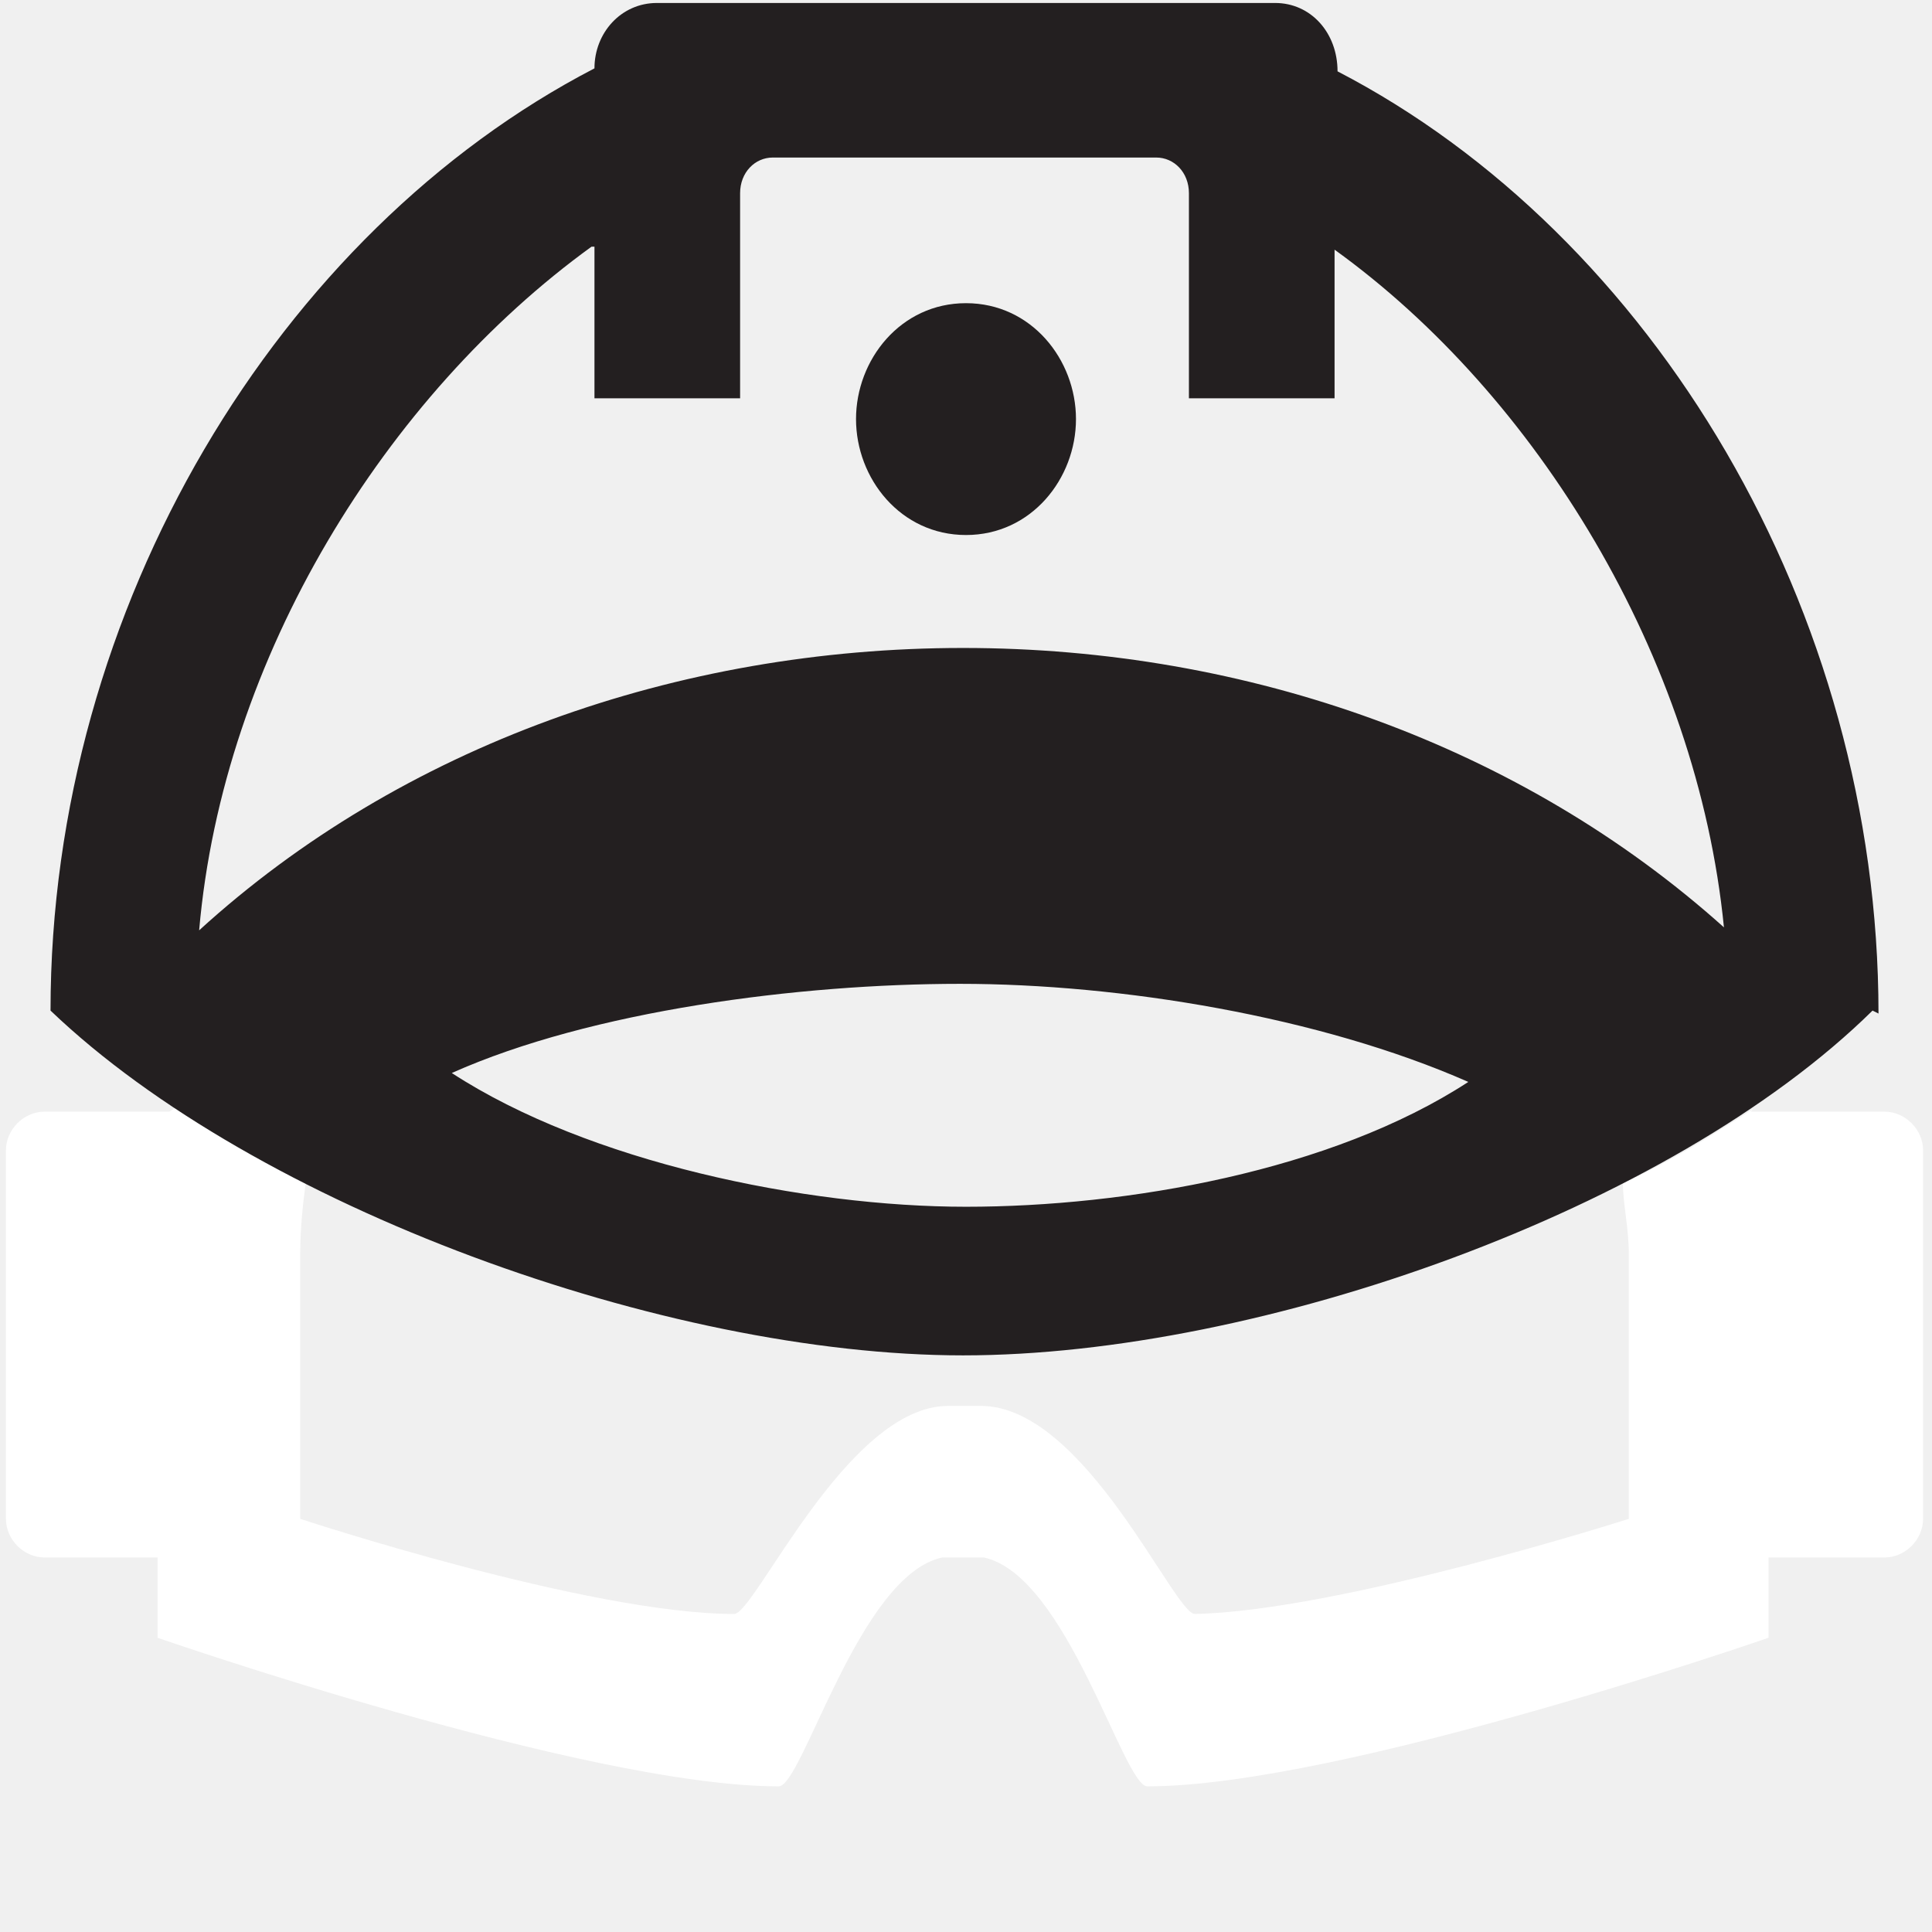
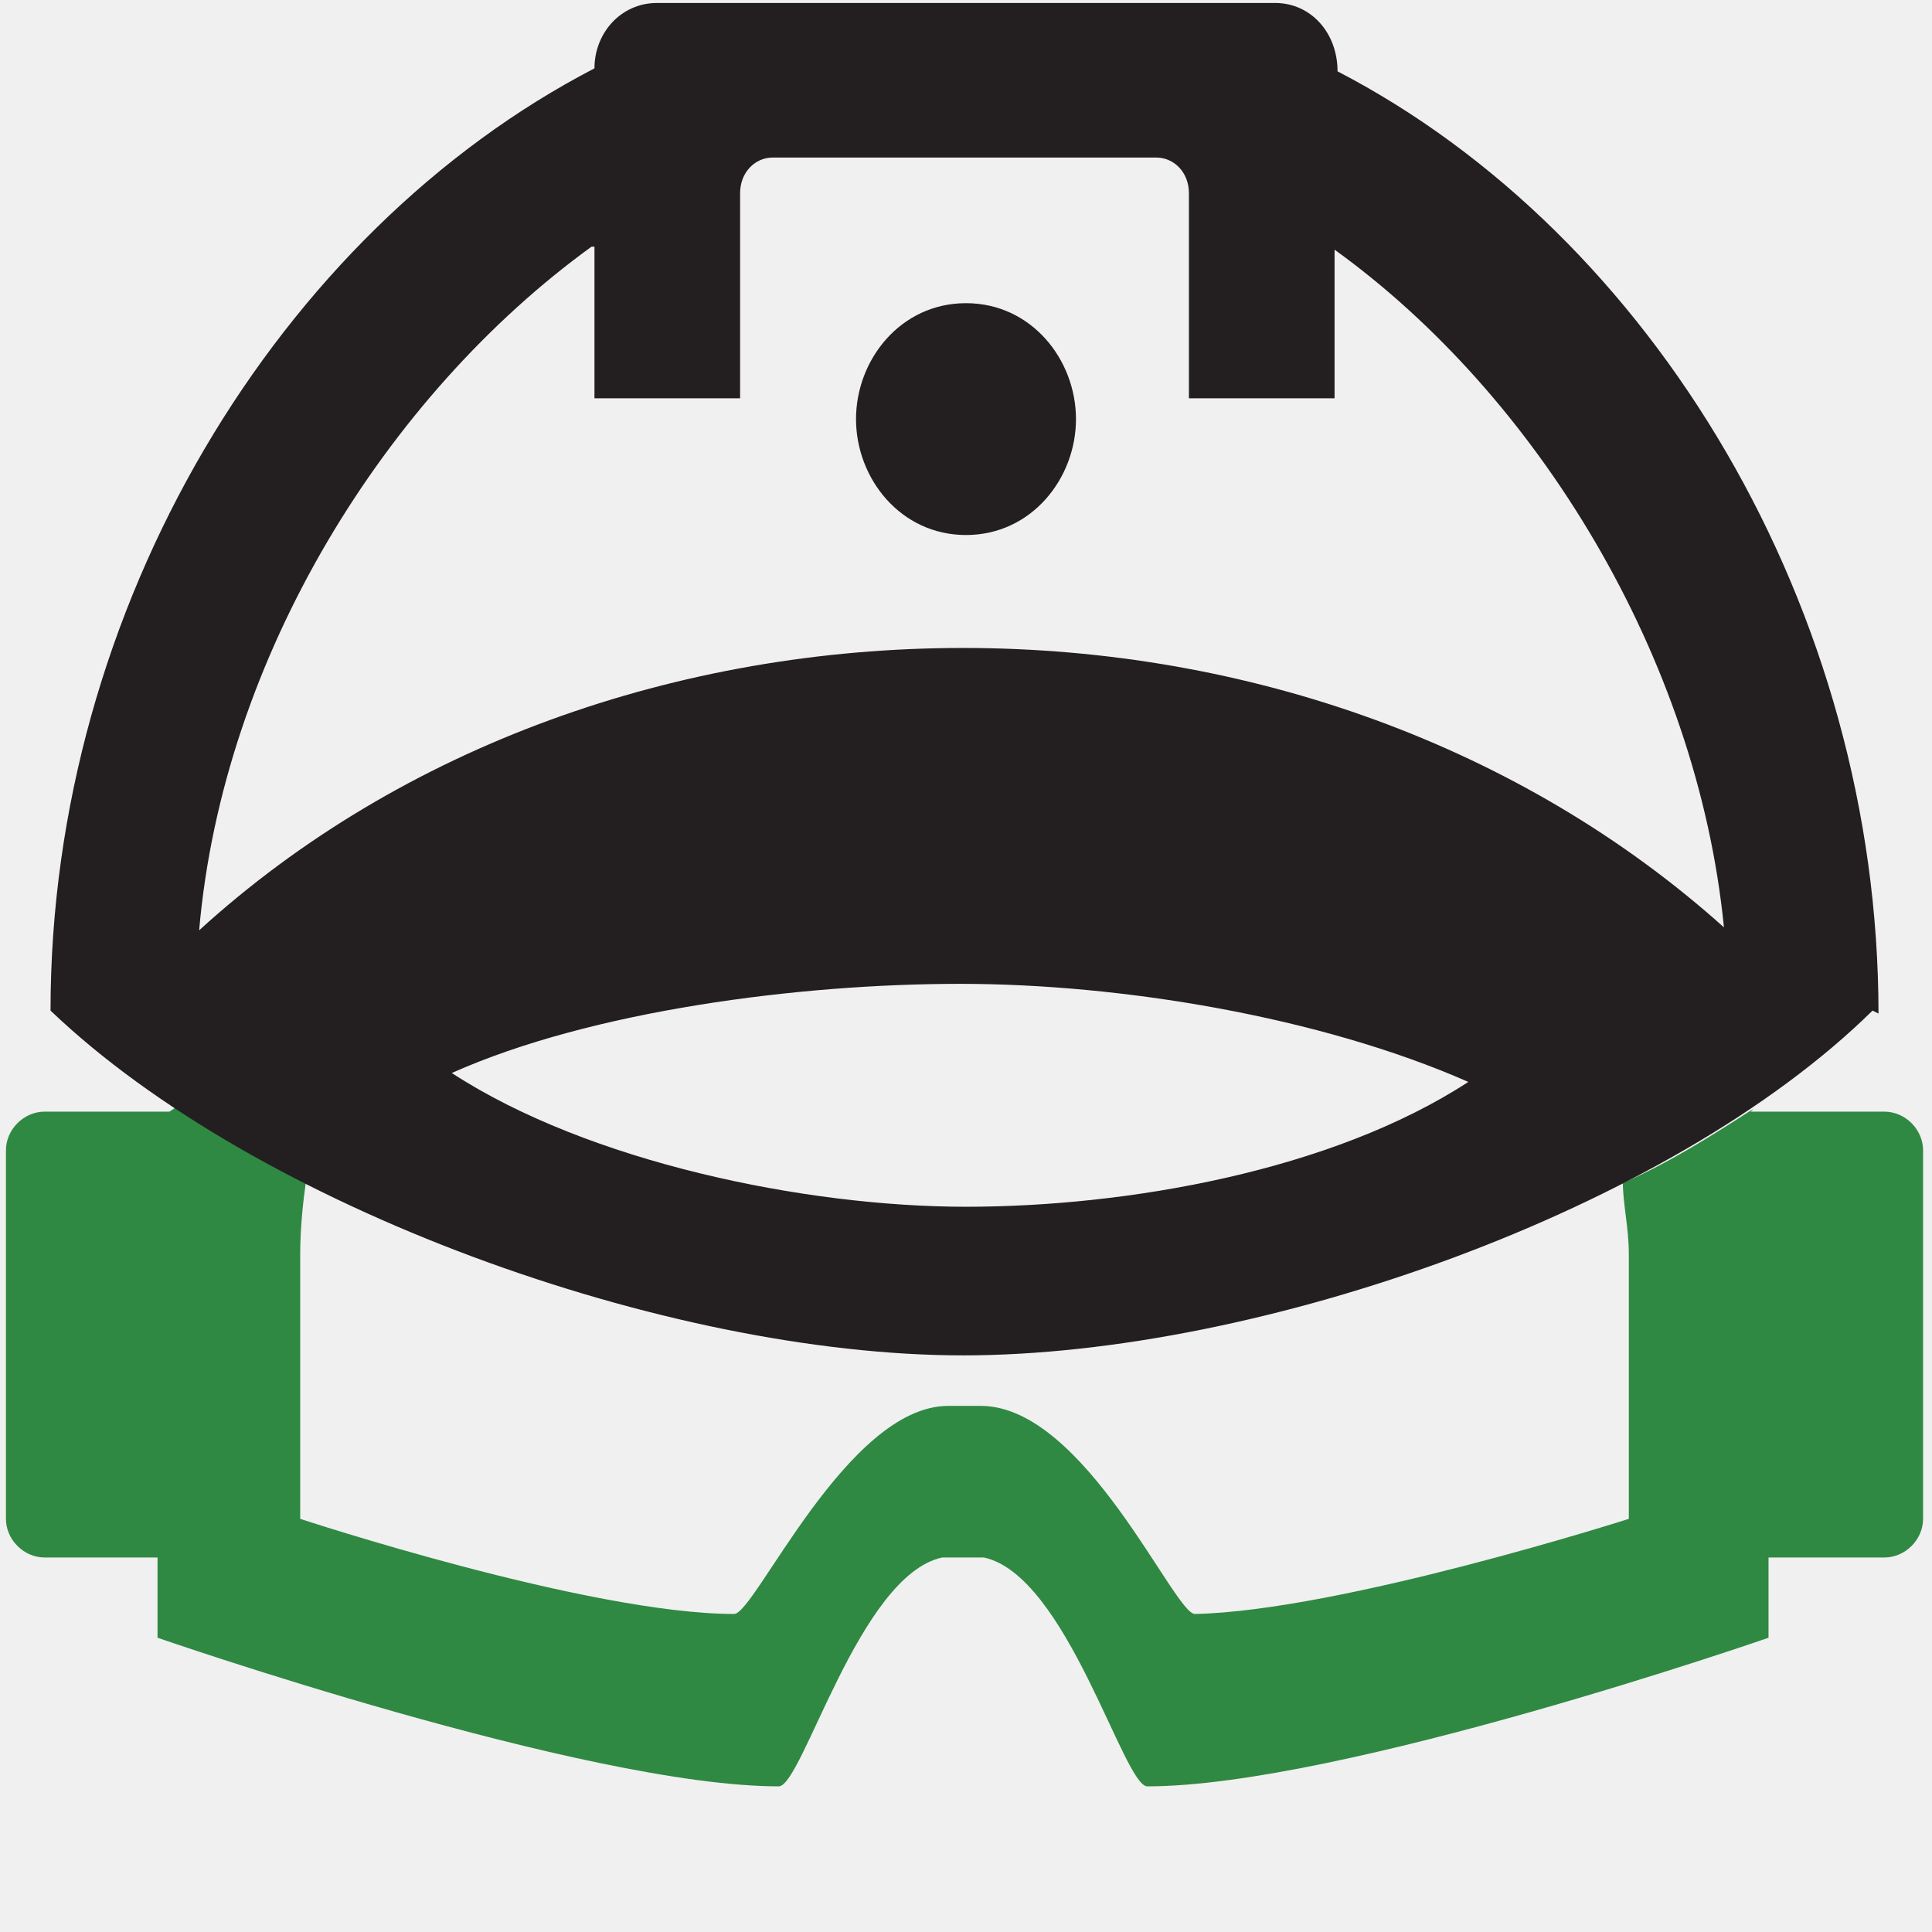
<svg xmlns="http://www.w3.org/2000/svg" id="Layer_1" version="1.1" viewBox="0 0 65 65">
  <defs>
    <style>
      .st0 {
        fill: #231f20;
      }

      .st1 {
-         fill: #ffffff;
+         fill: #2f8942;
      }
    </style>
  </defs>
  <path class="st1" d="M59,37.3c-1.4.9-2.8,1.8-4.4,2.5,0,.7.2,1.5.2,2.4v8.9s-9.7,3.1-14.6,3.2c-.7,0-3.7-7-7.2-7h-1.1c-3.4,0-6.5,7-7.2,7-4.9,0-14.6-3.2-14.6-3.2v-8.9c0-.9.1-1.8.2-2.5-1.5-.8-3-1.6-4.3-2.5l-.3.2H1.5c-.7,0-1.3.6-1.3,1.3v12.4c0,.7.6,1.3,1.3,1.3h3.8v2.7s14.4,5,20.9,5c.8,0,2.7-7.1,5.5-7.7,0,0,.3,0,.7,0,.4,0,.7,0,.7,0,2.8.6,4.7,7.7,5.5,7.7,6.5,0,20.9-5,20.9-5v-2.7h3.9c.7,0,1.3-.6,1.3-1.3v-12.4c0-.7-.6-1.3-1.3-1.3h-4.5Z" />
  <g>
    <path class="st0" d="M63.2,34.1c0-13.6-7.6-26.2-18.2-31.7h0c0-1.3-.9-2.3-2.1-2.3h-20.8c-1.2,0-2.1,1-2.1,2.2h0C9.4,7.8,1.7,20.4,1.7,34h0c6.9,6.6,20.7,11.6,30.7,11.6s23.8-4.9,30.6-11.6c0,0,0,0,0,0h0ZM20,8.3v5.1h4.9v-6.9c0-.7.5-1.2,1.1-1.2h12.9c.6,0,1.1.5,1.1,1.2v6.9h4.9v-5c6.8,4.9,12.2,13.7,13.1,22.8-6.8-6.1-16-9.4-25.6-9.4s-18.9,3.3-25.7,9.5c.8-9.2,6.3-18,13.2-23ZM32.5,40.6c-5.4,0-12.7-1.5-17.3-4.5,4.7-2.1,11.7-3,17.1-3s12.1,1.1,17.1,3.3c-4.6,3-11.5,4.2-16.9,4.2Z" />
    <path class="st0" d="M32.5,18c2.2,0,3.7-1.9,3.7-3.9s-1.5-3.9-3.7-3.9-3.7,1.9-3.7,3.9,1.5,3.9,3.7,3.9Z" />
  </g>
</svg>
